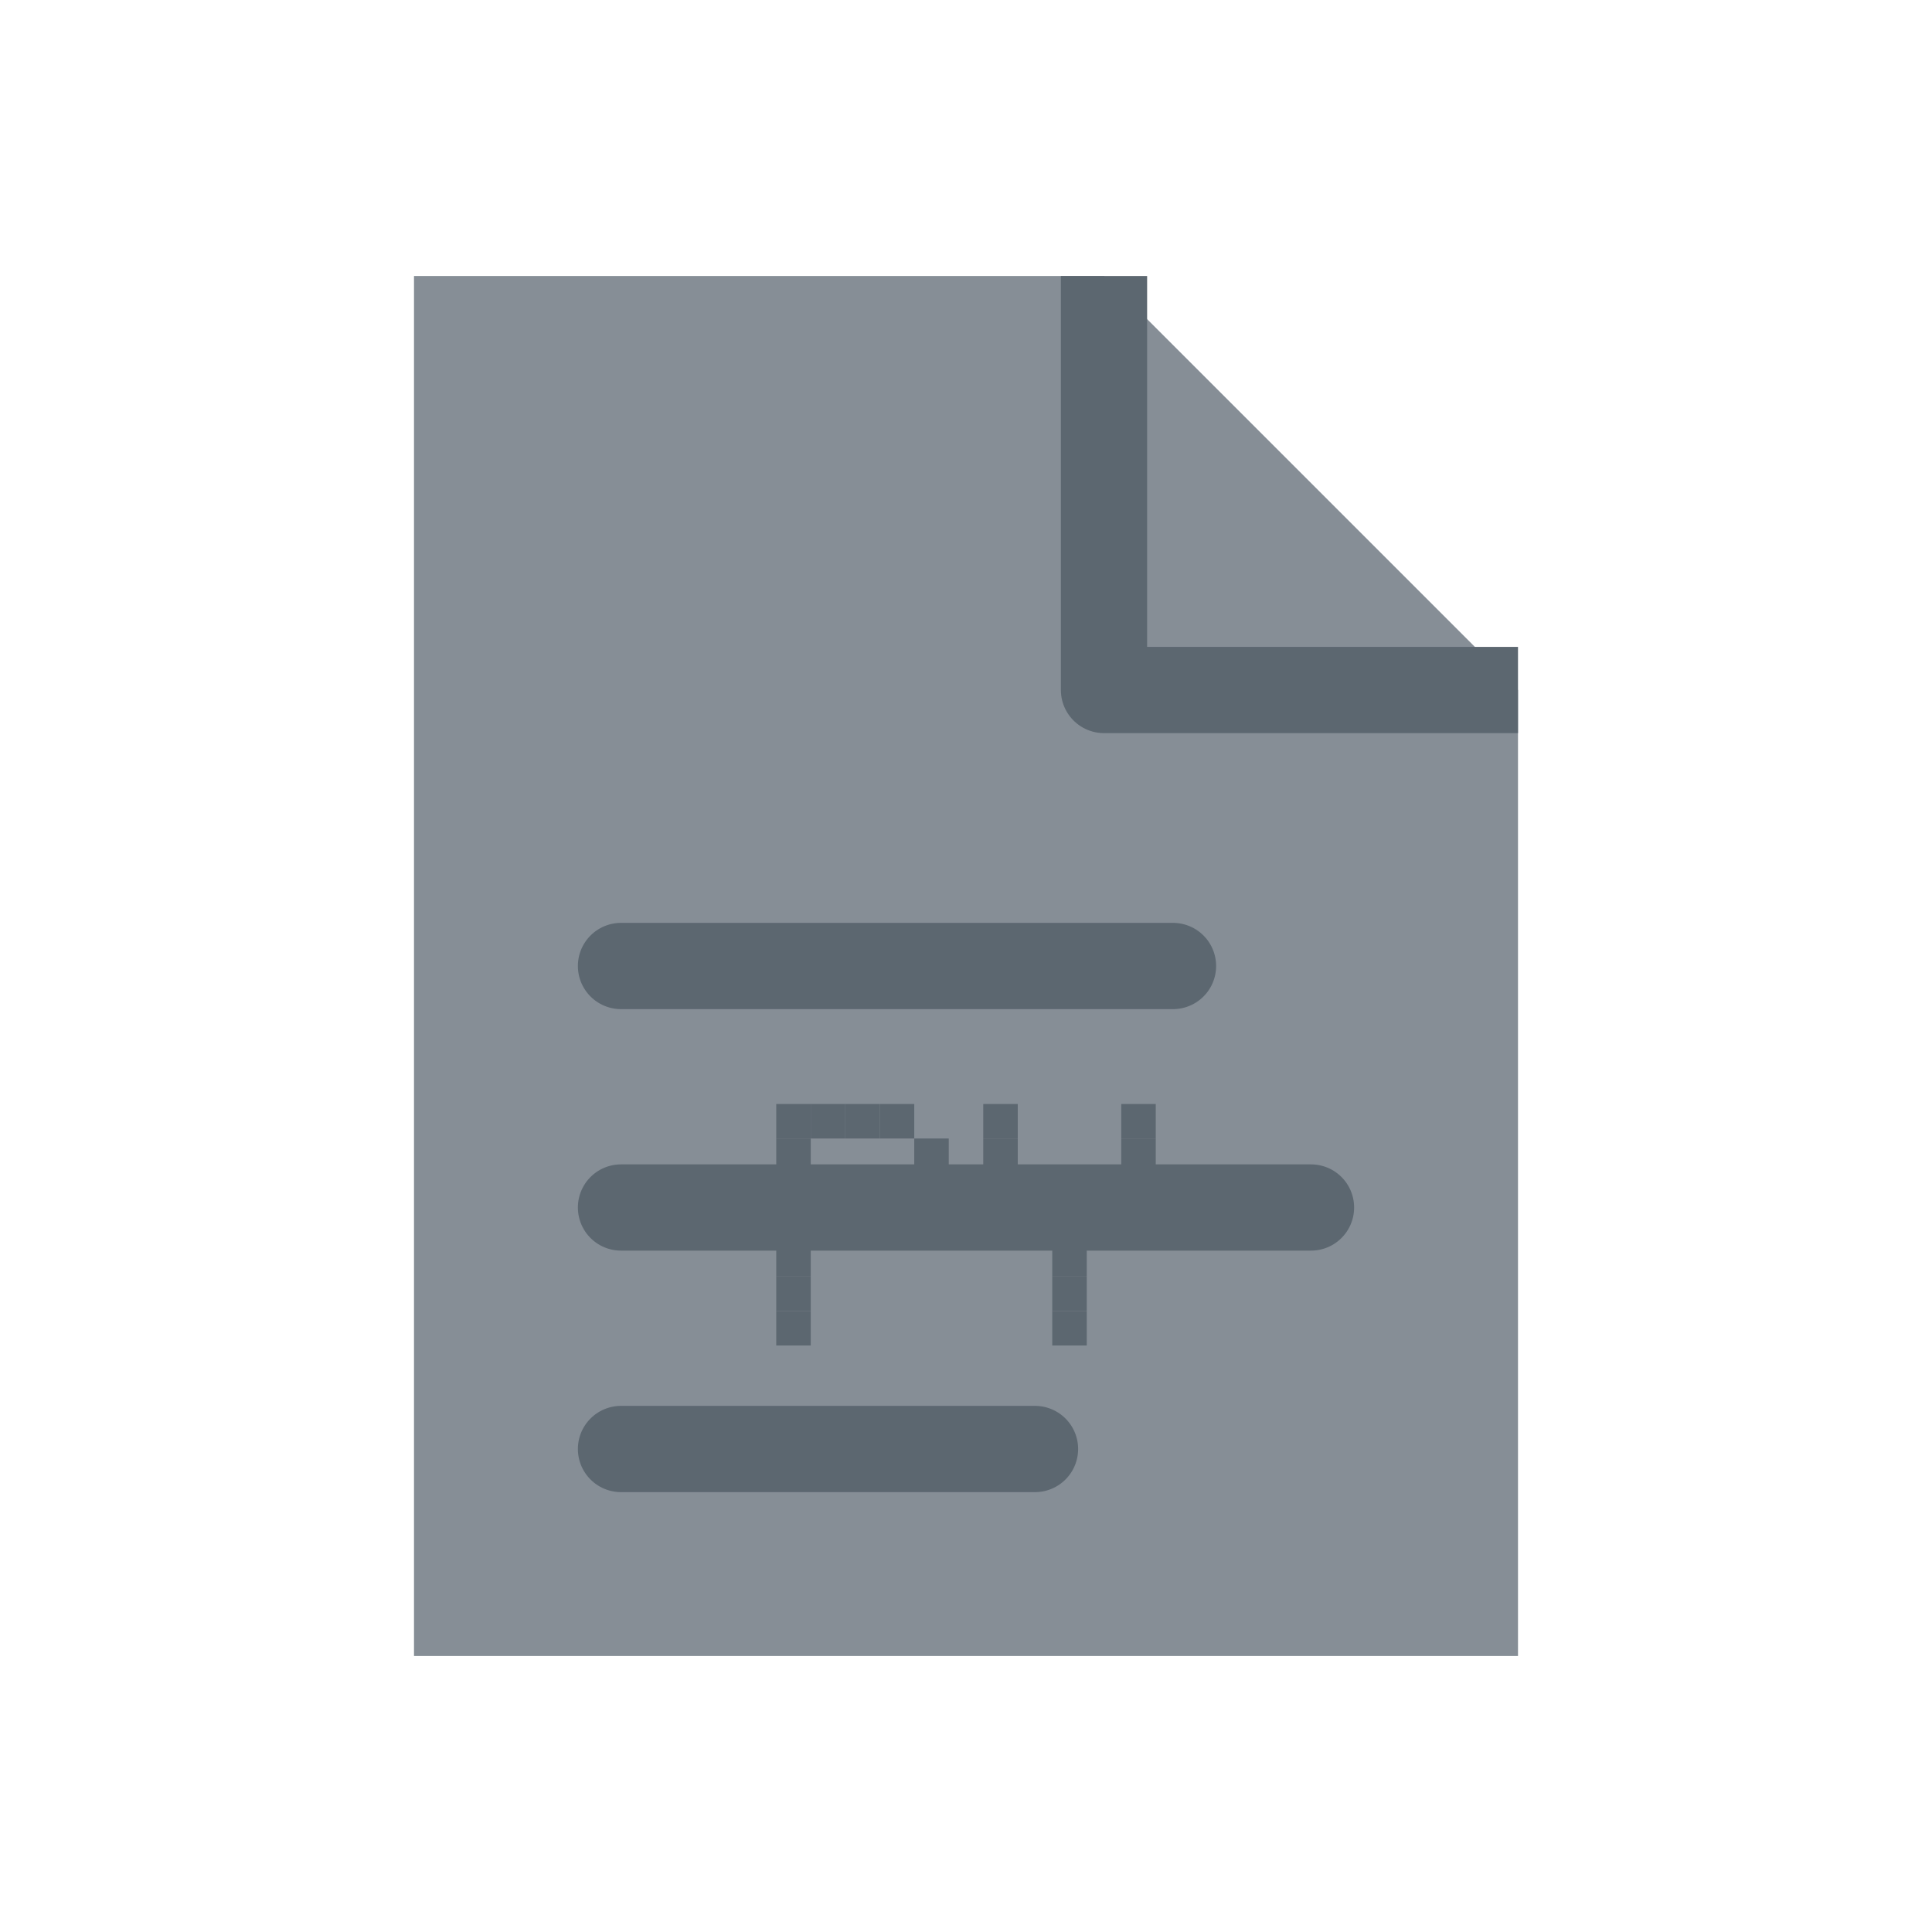
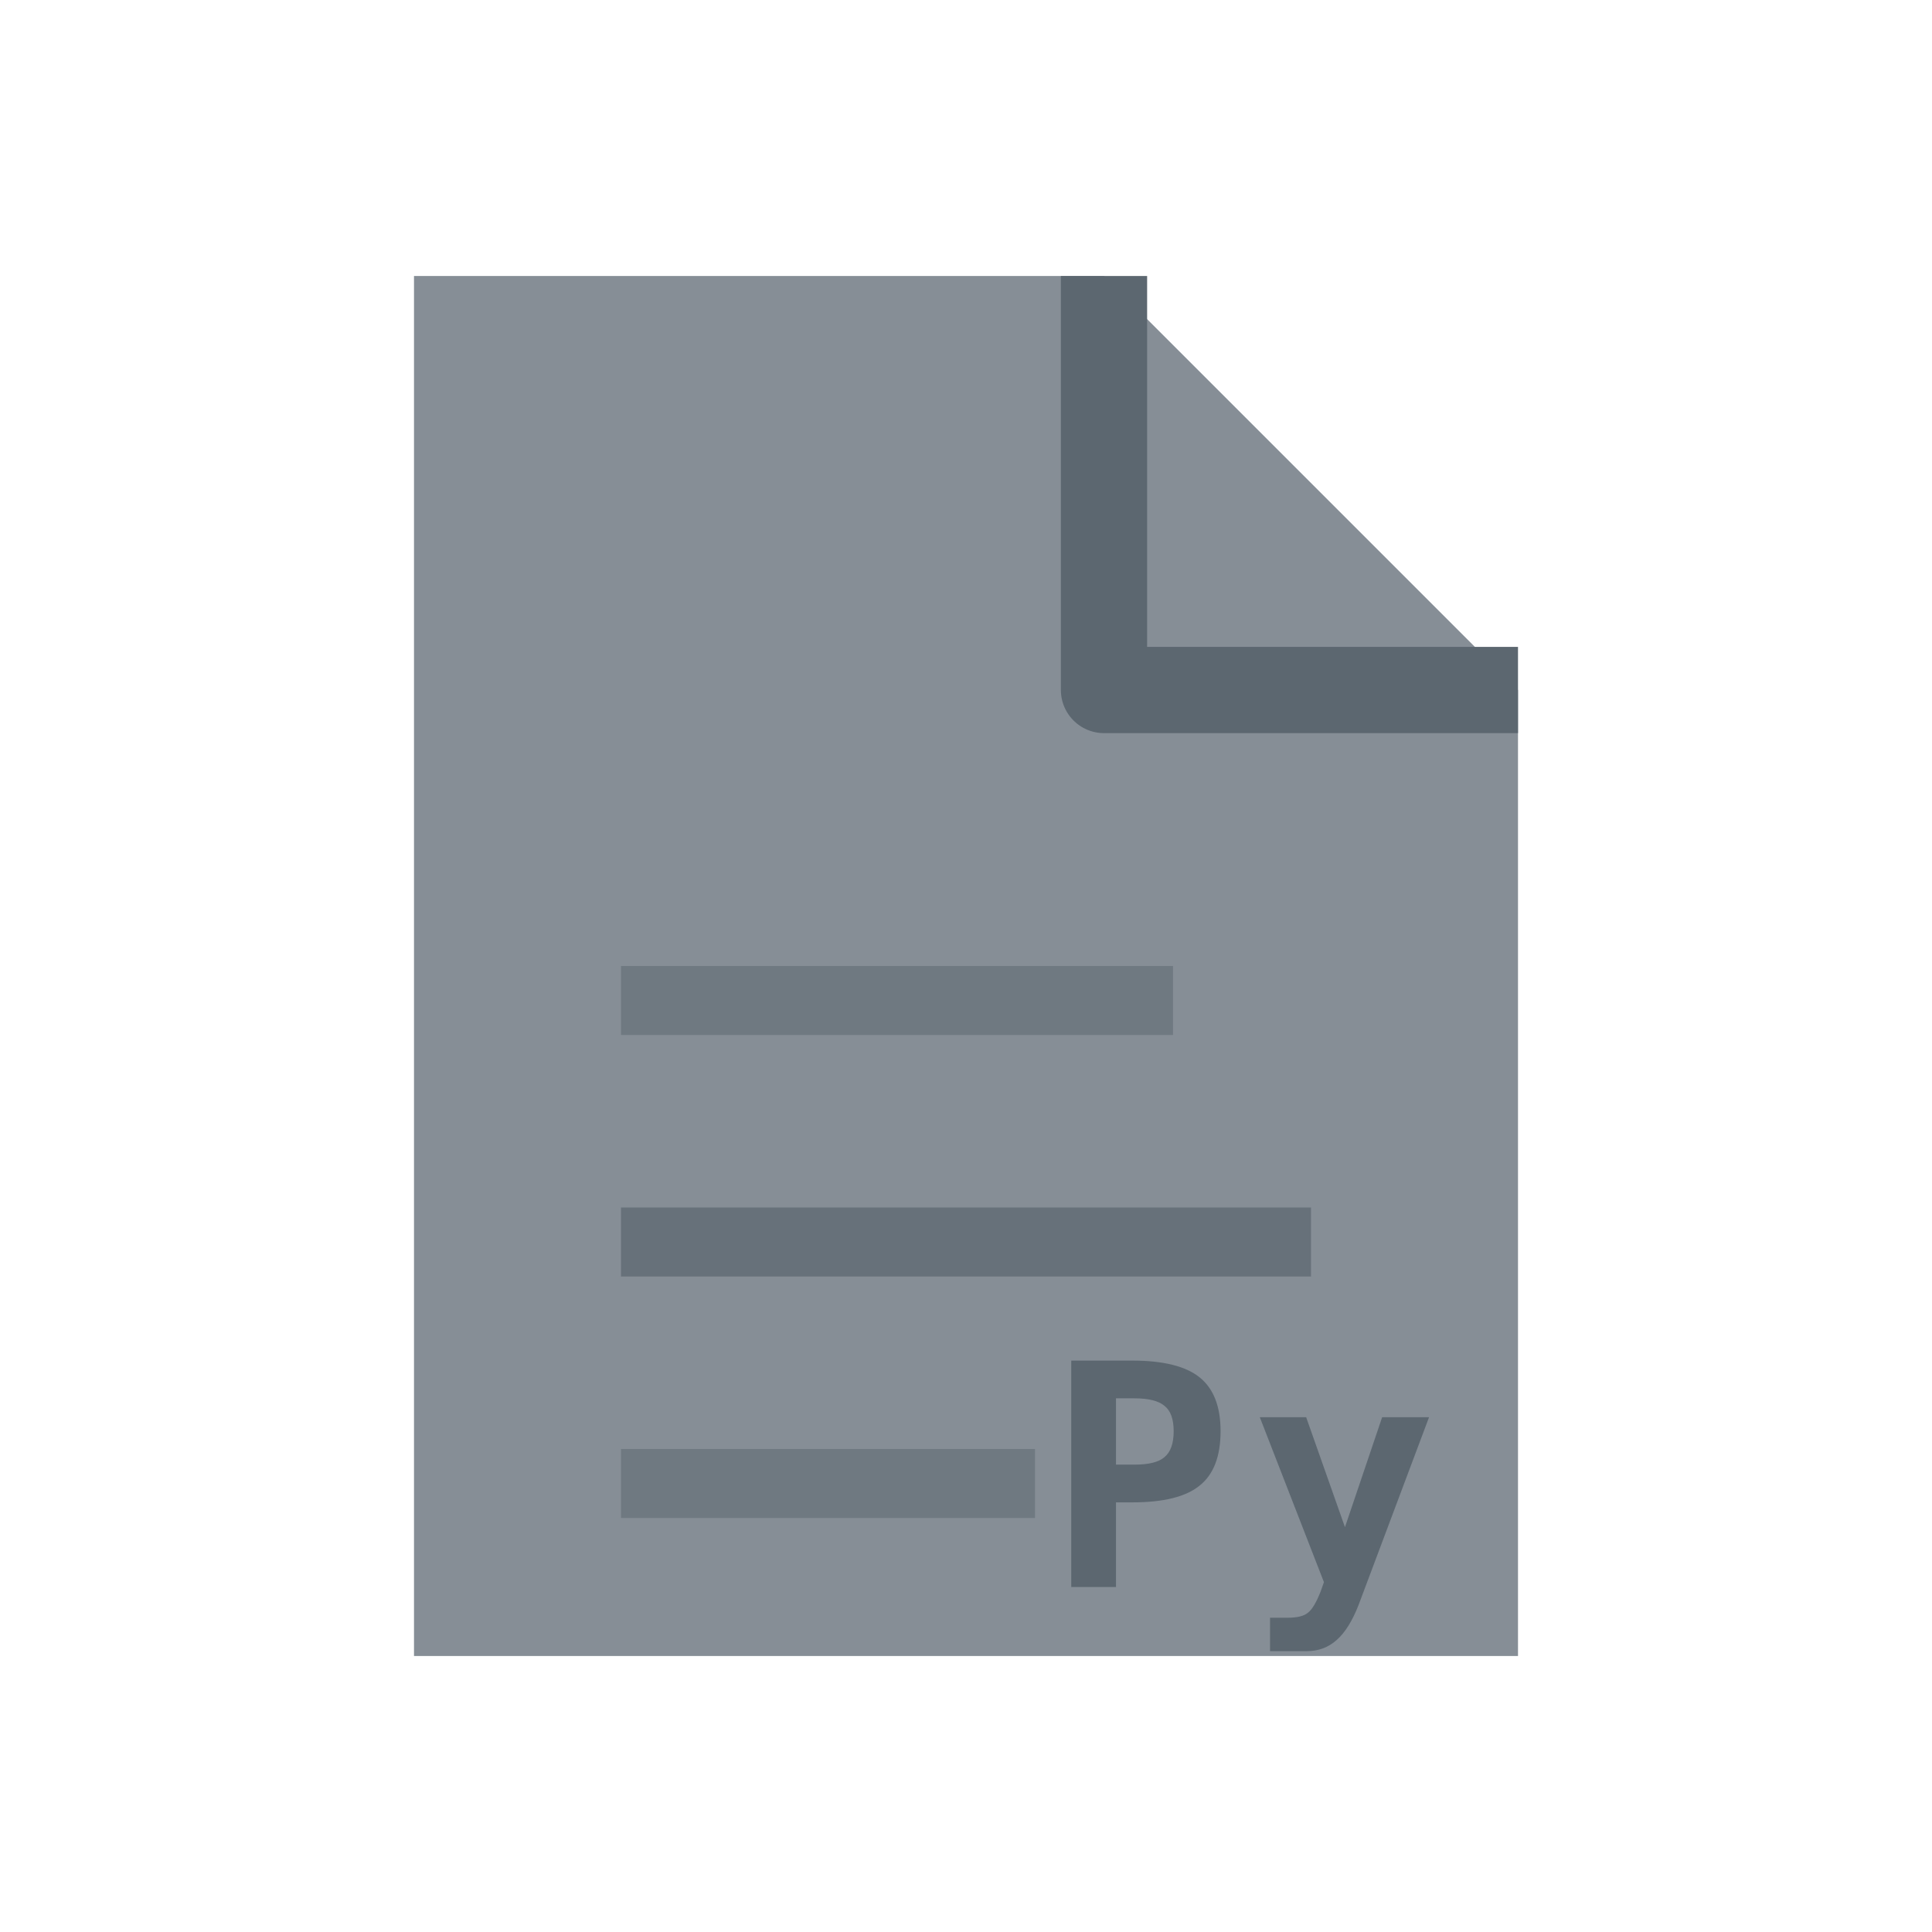
<svg xmlns="http://www.w3.org/2000/svg" viewBox="0 0 56 56" width="56" height="56">
  <path d="M 12 8 L 32 8 L 44 20 L 44 48 L 12 48 Z" fill="#868E96" />
  <path d="M 32 8 L 32 20 L 44 20" fill="none" stroke="#5C6770" stroke-width="2.5" stroke-linejoin="round" />
-   <line x1="18" y1="28" x2="34" y2="28" stroke="#5C6770" stroke-width="2.5" stroke-linecap="round" />
-   <line x1="18" y1="35" x2="38" y2="35" stroke="#5C6770" stroke-width="2.5" stroke-linecap="round" />
-   <line x1="18" y1="42" x2="30" y2="42" stroke="#5C6770" stroke-width="2.5" stroke-linecap="round" />
-   <rect x="22.5" y="32.0" width="1" height="1" fill="#5C6770" />
-   <rect x="23.5" y="32.0" width="1" height="1" fill="#5C6770" />
-   <rect x="24.5" y="32.0" width="1" height="1" fill="#5C6770" />
-   <rect x="25.5" y="32.0" width="1" height="1" fill="#5C6770" />
-   <rect x="22.5" y="33.0" width="1" height="1" fill="#5C6770" />
-   <rect x="26.5" y="33.0" width="1" height="1" fill="#5C6770" />
-   <rect x="22.5" y="34.0" width="1" height="1" fill="#5C6770" />
-   <rect x="26.5" y="34.0" width="1" height="1" fill="#5C6770" />
-   <rect x="22.5" y="35.0" width="1" height="1" fill="#5C6770" />
-   <rect x="23.5" y="35.0" width="1" height="1" fill="#5C6770" />
-   <rect x="24.5" y="35.0" width="1" height="1" fill="#5C6770" />
-   <rect x="25.5" y="35.0" width="1" height="1" fill="#5C6770" />
-   <rect x="22.5" y="36.0" width="1" height="1" fill="#5C6770" />
-   <rect x="22.5" y="37.0" width="1" height="1" fill="#5C6770" />
-   <rect x="22.5" y="38.0" width="1" height="1" fill="#5C6770" />
-   <rect x="28.5" y="32.0" width="1" height="1" fill="#5C6770" />
-   <rect x="32.5" y="32.0" width="1" height="1" fill="#5C6770" />
-   <rect x="28.5" y="33.0" width="1" height="1" fill="#5C6770" />
-   <rect x="32.5" y="33.0" width="1" height="1" fill="#5C6770" />
-   <rect x="29.5" y="34.0" width="1" height="1" fill="#5C6770" />
-   <rect x="31.5" y="34.0" width="1" height="1" fill="#5C6770" />
-   <rect x="30.5" y="35.0" width="1" height="1" fill="#5C6770" />
-   <rect x="30.5" y="36.0" width="1" height="1" fill="#5C6770" />
-   <rect x="30.5" y="37.0" width="1" height="1" fill="#5C6770" />
-   <rect x="30.5" y="38.0" width="1" height="1" fill="#5C6770" />
+   <rect x="18" y="28" width="16" height="2" fill="#5C6770" opacity="0.55" />
+   <rect x="18" y="35" width="20" height="2" fill="#5C6770" opacity="0.75" />
+   <rect x="18" y="42" width="12" height="2" fill="#5C6770" opacity="0.55" />
+   <text x="36" y="46" font-family="ui-monospace, SFMono-Regular, Consolas, Menlo, monospace" font-size="9" font-weight="700" fill="#5C6770" text-anchor="middle" letter-spacing="0.5">Py</text>
</svg>
